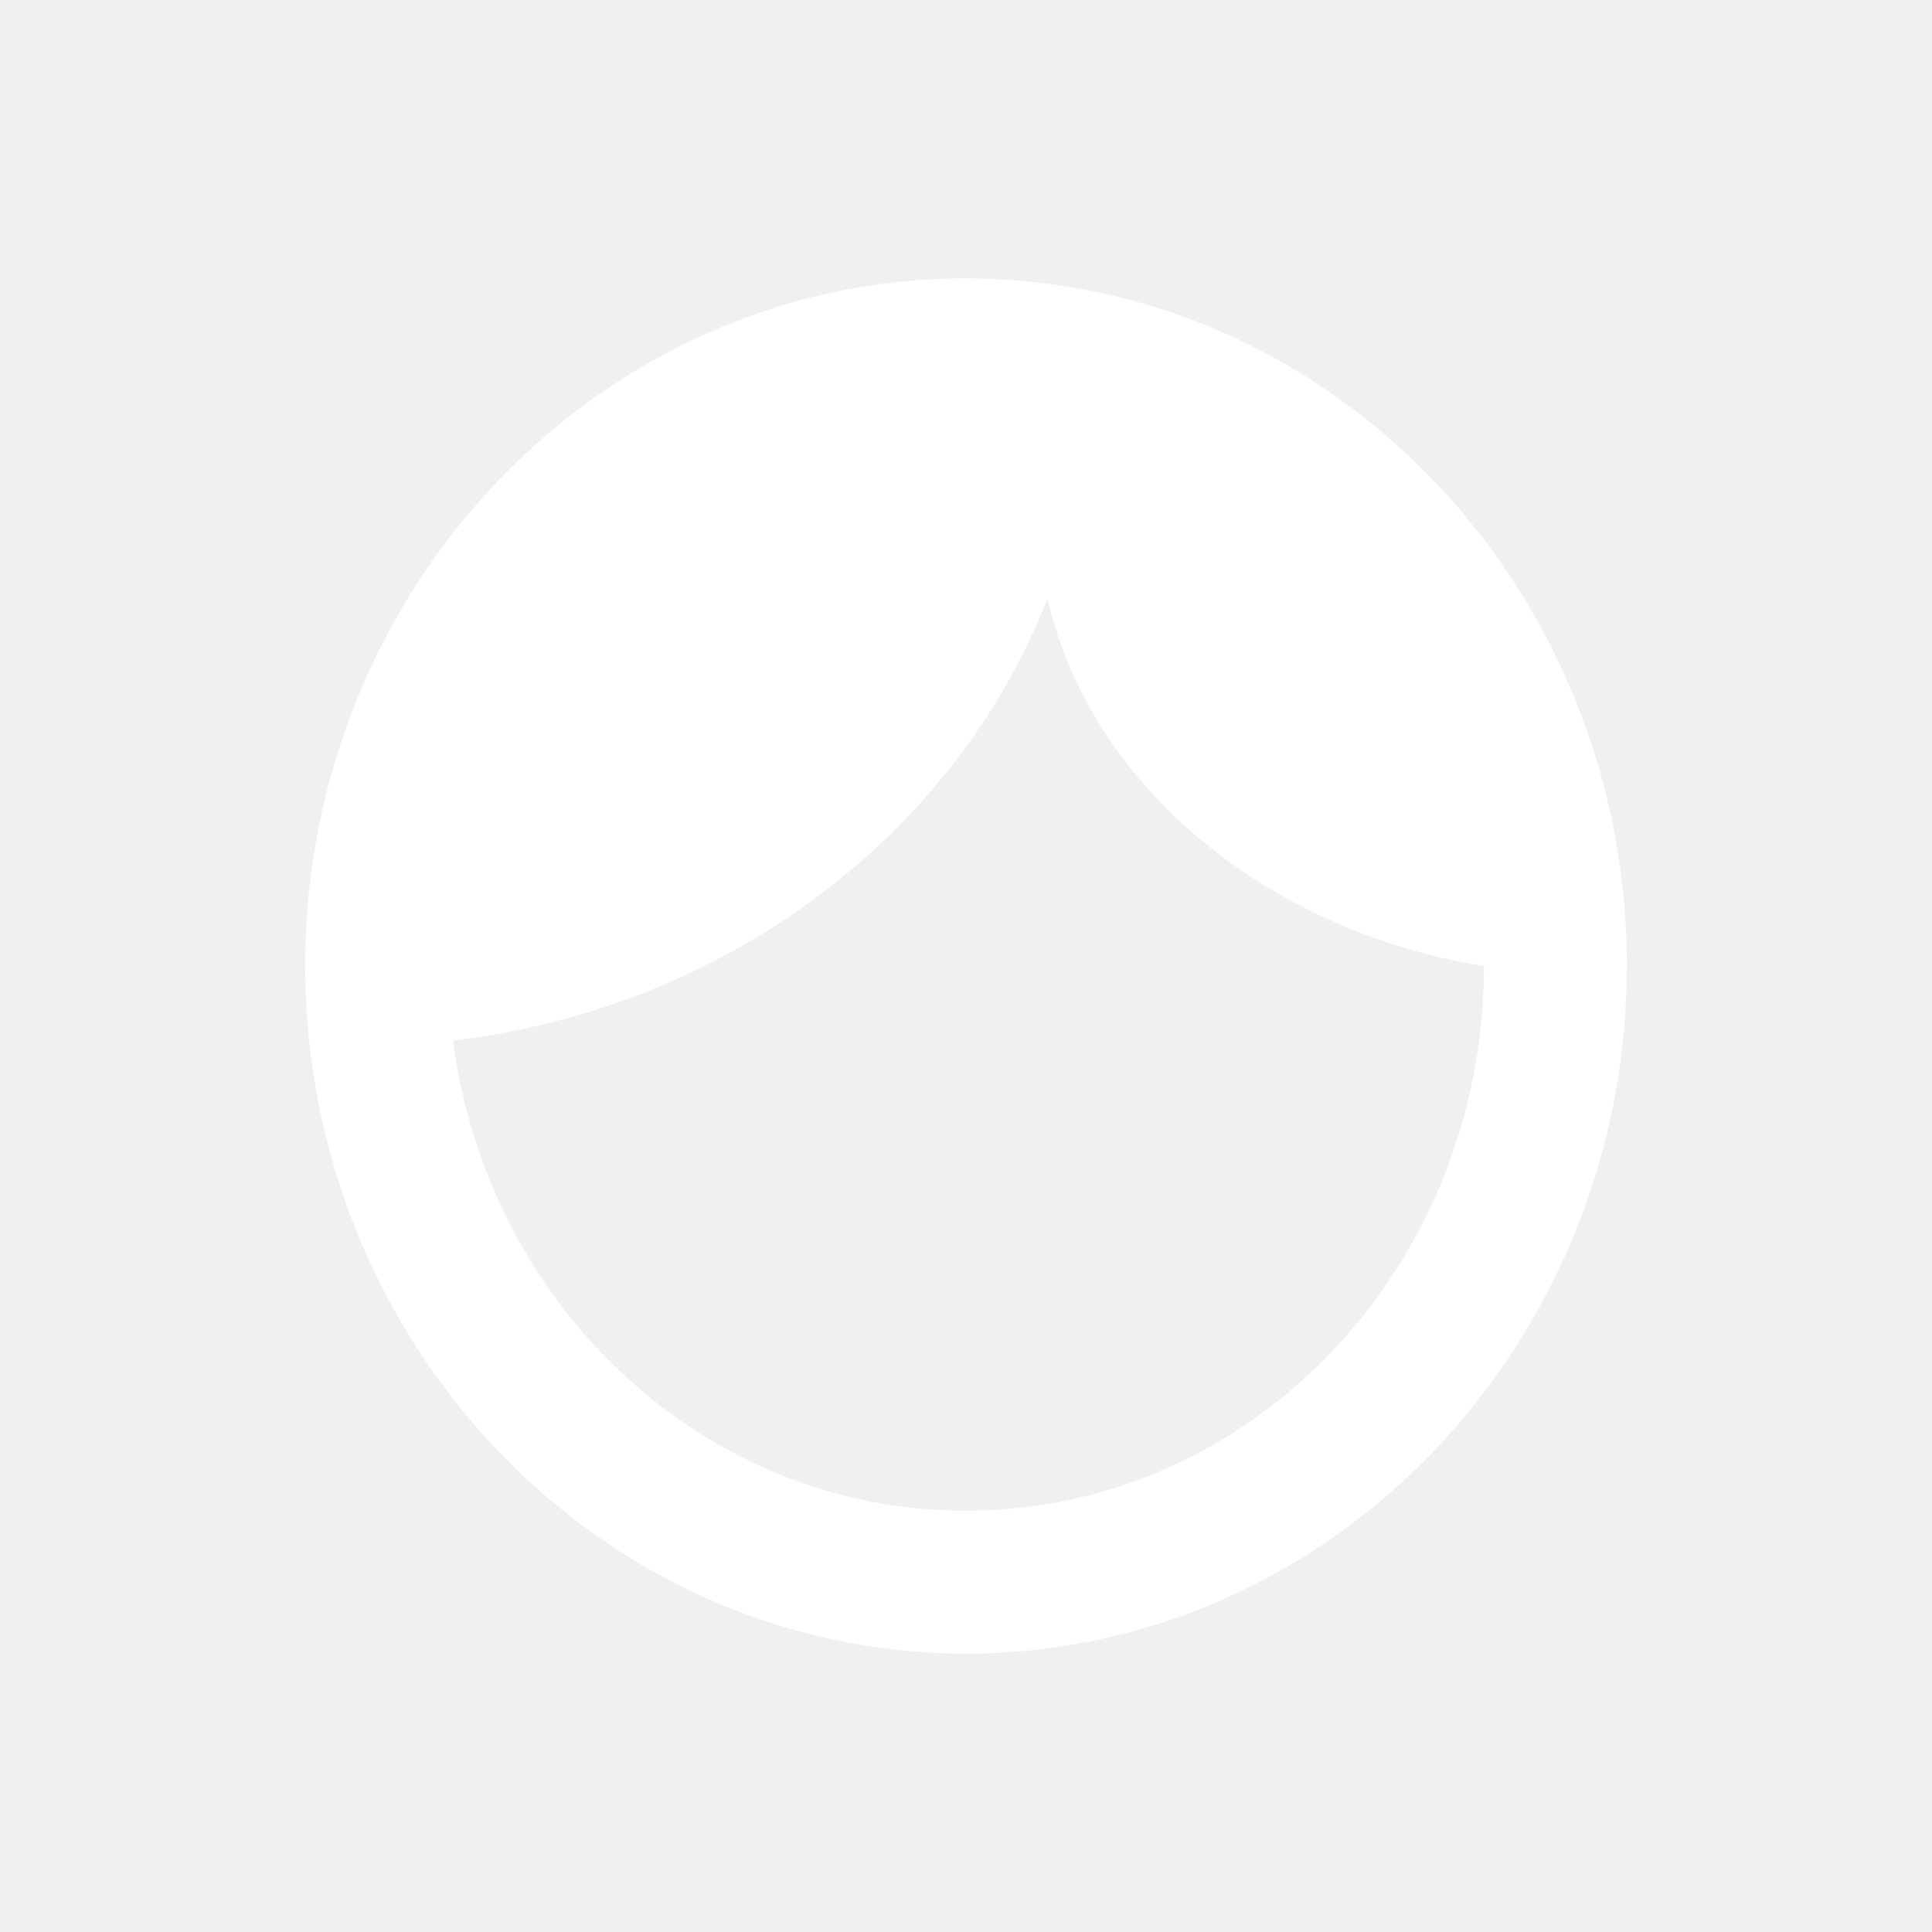
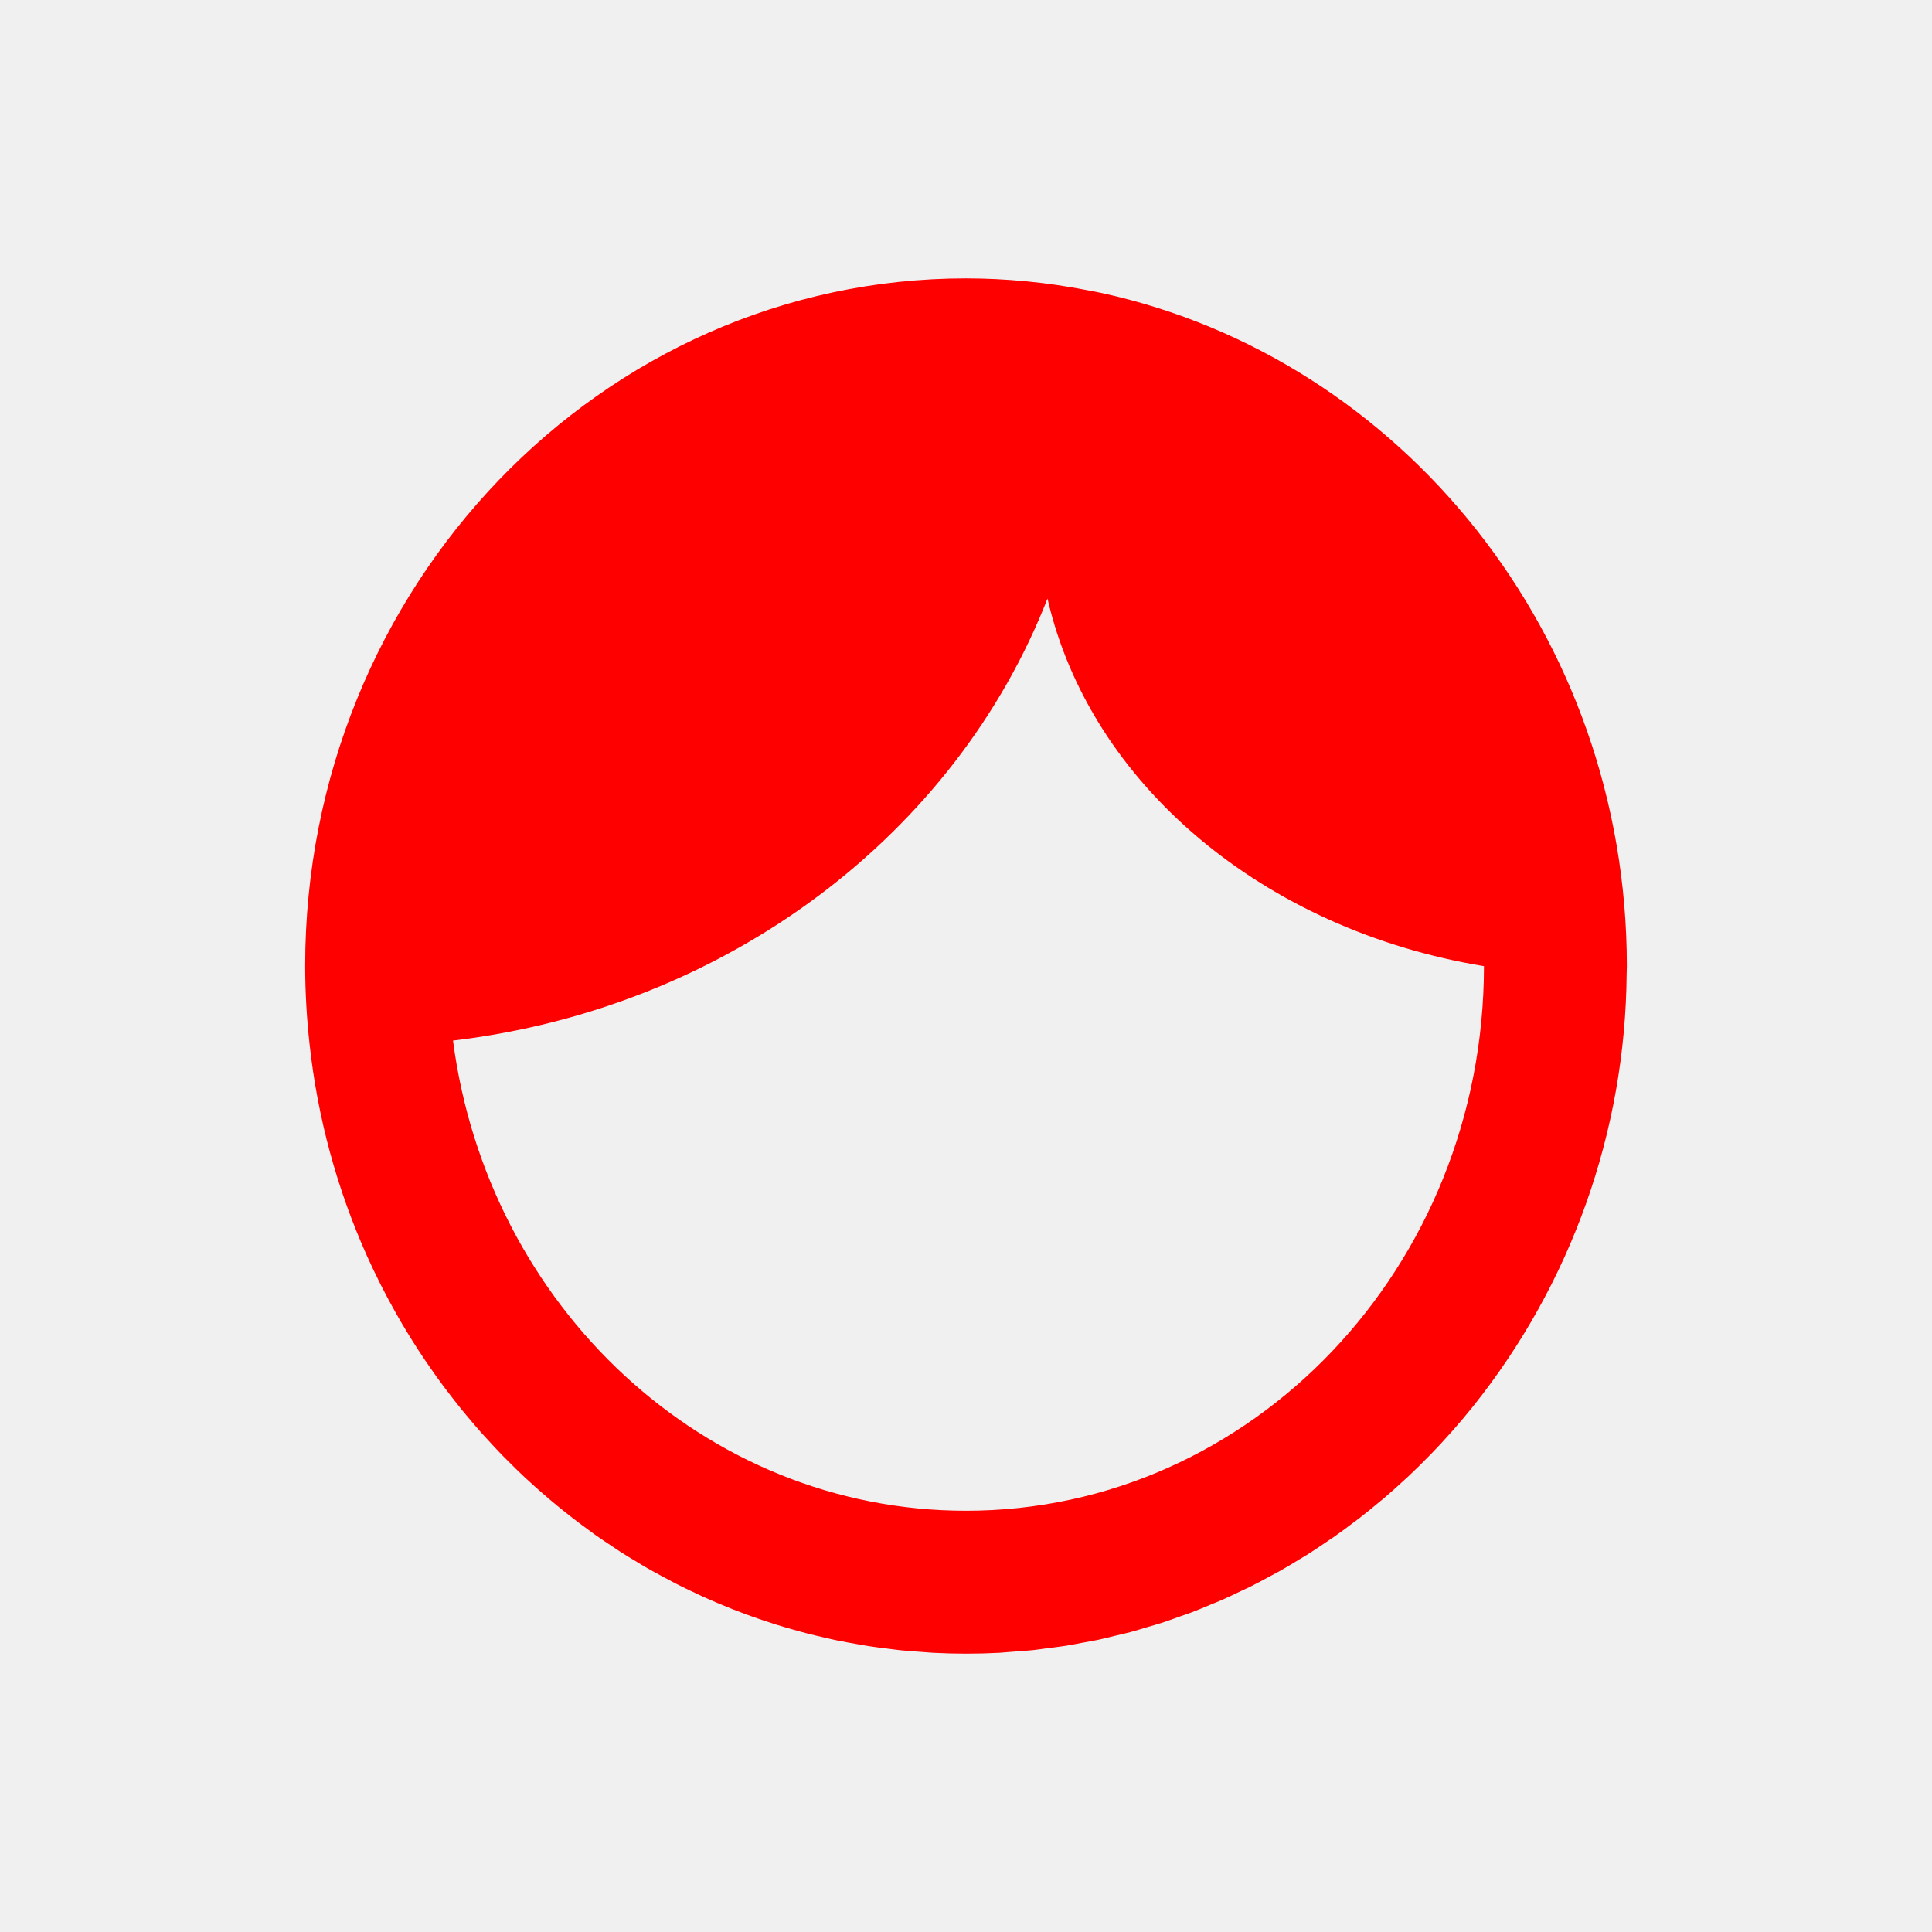
<svg xmlns="http://www.w3.org/2000/svg" id="Capa_2" data-name="Capa 2" width="128" height="128" viewBox="0 0 128 128">
  <defs>
    <style>
      .cls-1 {
-         fill: #fff;
+         fill: red;
      }
    </style>
  </defs>
  <path id="Hair" class="cls-1" d="M67.02,109.437c.479-.034.96-.064,1.434-.114.311-.033.617-.082.926-.122.418-.054.839-.1,1.253-.166.347-.055.688-.127,1.033-.191.371-.069.745-.129,1.112-.207.371-.079.736-.175,1.104-.264.334-.081.671-.153,1.002-.241.387-.103.768-.224,1.151-.338.305-.091.614-.174.917-.271.405-.131.802-.278,1.201-.421.273-.097.55-.187.82-.289.42-.16.832-.336,1.246-.508.243-.101.49-.195.731-.301.436-.191.863-.399,1.291-.604.211-.101.426-.195.636-.3.447-.223.884-.462,1.322-.7.184-.1.372-.193.555-.296.461-.26.913-.534,1.364-.81.151-.093.307-.179.457-.274.469-.295.929-.606,1.387-.919.125-.086.255-.166.379-.253.474-.331.937-.676,1.397-1.026.102-.077.208-.15.309-.229.479-.37.947-.754,1.41-1.143.077-.065.157-.126.234-.191.481-.41.952-.834,1.416-1.265.054-.05.11-.097.163-.147q.717-.672,1.403-1.378c.036-.037.075-.073.111-.11q.711-.732,1.388-1.499c.018-.02.037-.04.055-.06q.696-.788,1.356-1.61l.016-.02a46.467,46.467,0,0,0,10.17-28.647c.002-.175.013-.347.013-.523,0-21.909-14.942-40.252-34.778-44.584-.347-.076-.697-.138-1.047-.205h0A42.155,42.155,0,0,0,64,18.443C39.858,18.443,20.218,38.88,20.218,64a47.617,47.617,0,0,0,.296,5.216,46.625,46.625,0,0,0,3.798,13.989l.021.047c.254.564.521,1.12.796,1.671.038.075.074.152.112.227.26.514.532,1.021.81,1.524.059.107.118.215.178.321q.404.717.835,1.416c.077.125.153.25.231.375q.421.673.865,1.33.136.202.275.402.44.638.901,1.26c.102.138.206.274.31.41q.461.608.94,1.201c.111.136.224.269.336.404.323.388.65.774.985,1.15.115.129.234.255.351.383.343.376.688.75,1.042,1.113.107.11.218.215.326.324.373.375.748.748,1.134,1.109.061.057.125.111.186.168a44.386,44.386,0,0,0,4.131,3.384c.113.081.222.168.335.248.343.243.694.473,1.043.706.225.15.446.304.673.45.321.206.65.401.977.598.265.16.527.322.795.476.314.18.633.351.951.524.29.157.58.315.873.466.311.159.626.311.941.463.31.149.62.298.933.44.31.14.623.275.937.408.326.138.654.274.984.404q.466.184.938.357.513.189,1.032.364.465.158.934.305c.357.112.717.217,1.078.319.309.088.619.175.931.256.373.096.748.184,1.125.271.308.071.614.143.924.207.39.08.784.15,1.177.219.302.053.602.11.906.157.419.065.842.116,1.265.168.283.035.565.076.85.105.474.049.953.081,1.432.114.239.016.476.041.716.053.721.037,1.445.057,2.174.057q1.127,0,2.241-.059C66.503,109.484,66.76,109.455,67.02,109.437ZM30.013,68.941C48.256,66.767,63.327,55.213,69.399,39.655,72.207,51.928,83.703,61.606,98.316,64.01,98.31,83.938,82.949,100.091,64,100.091,46.643,100.091,32.304,86.534,30.013,68.941Z" />
</svg>
